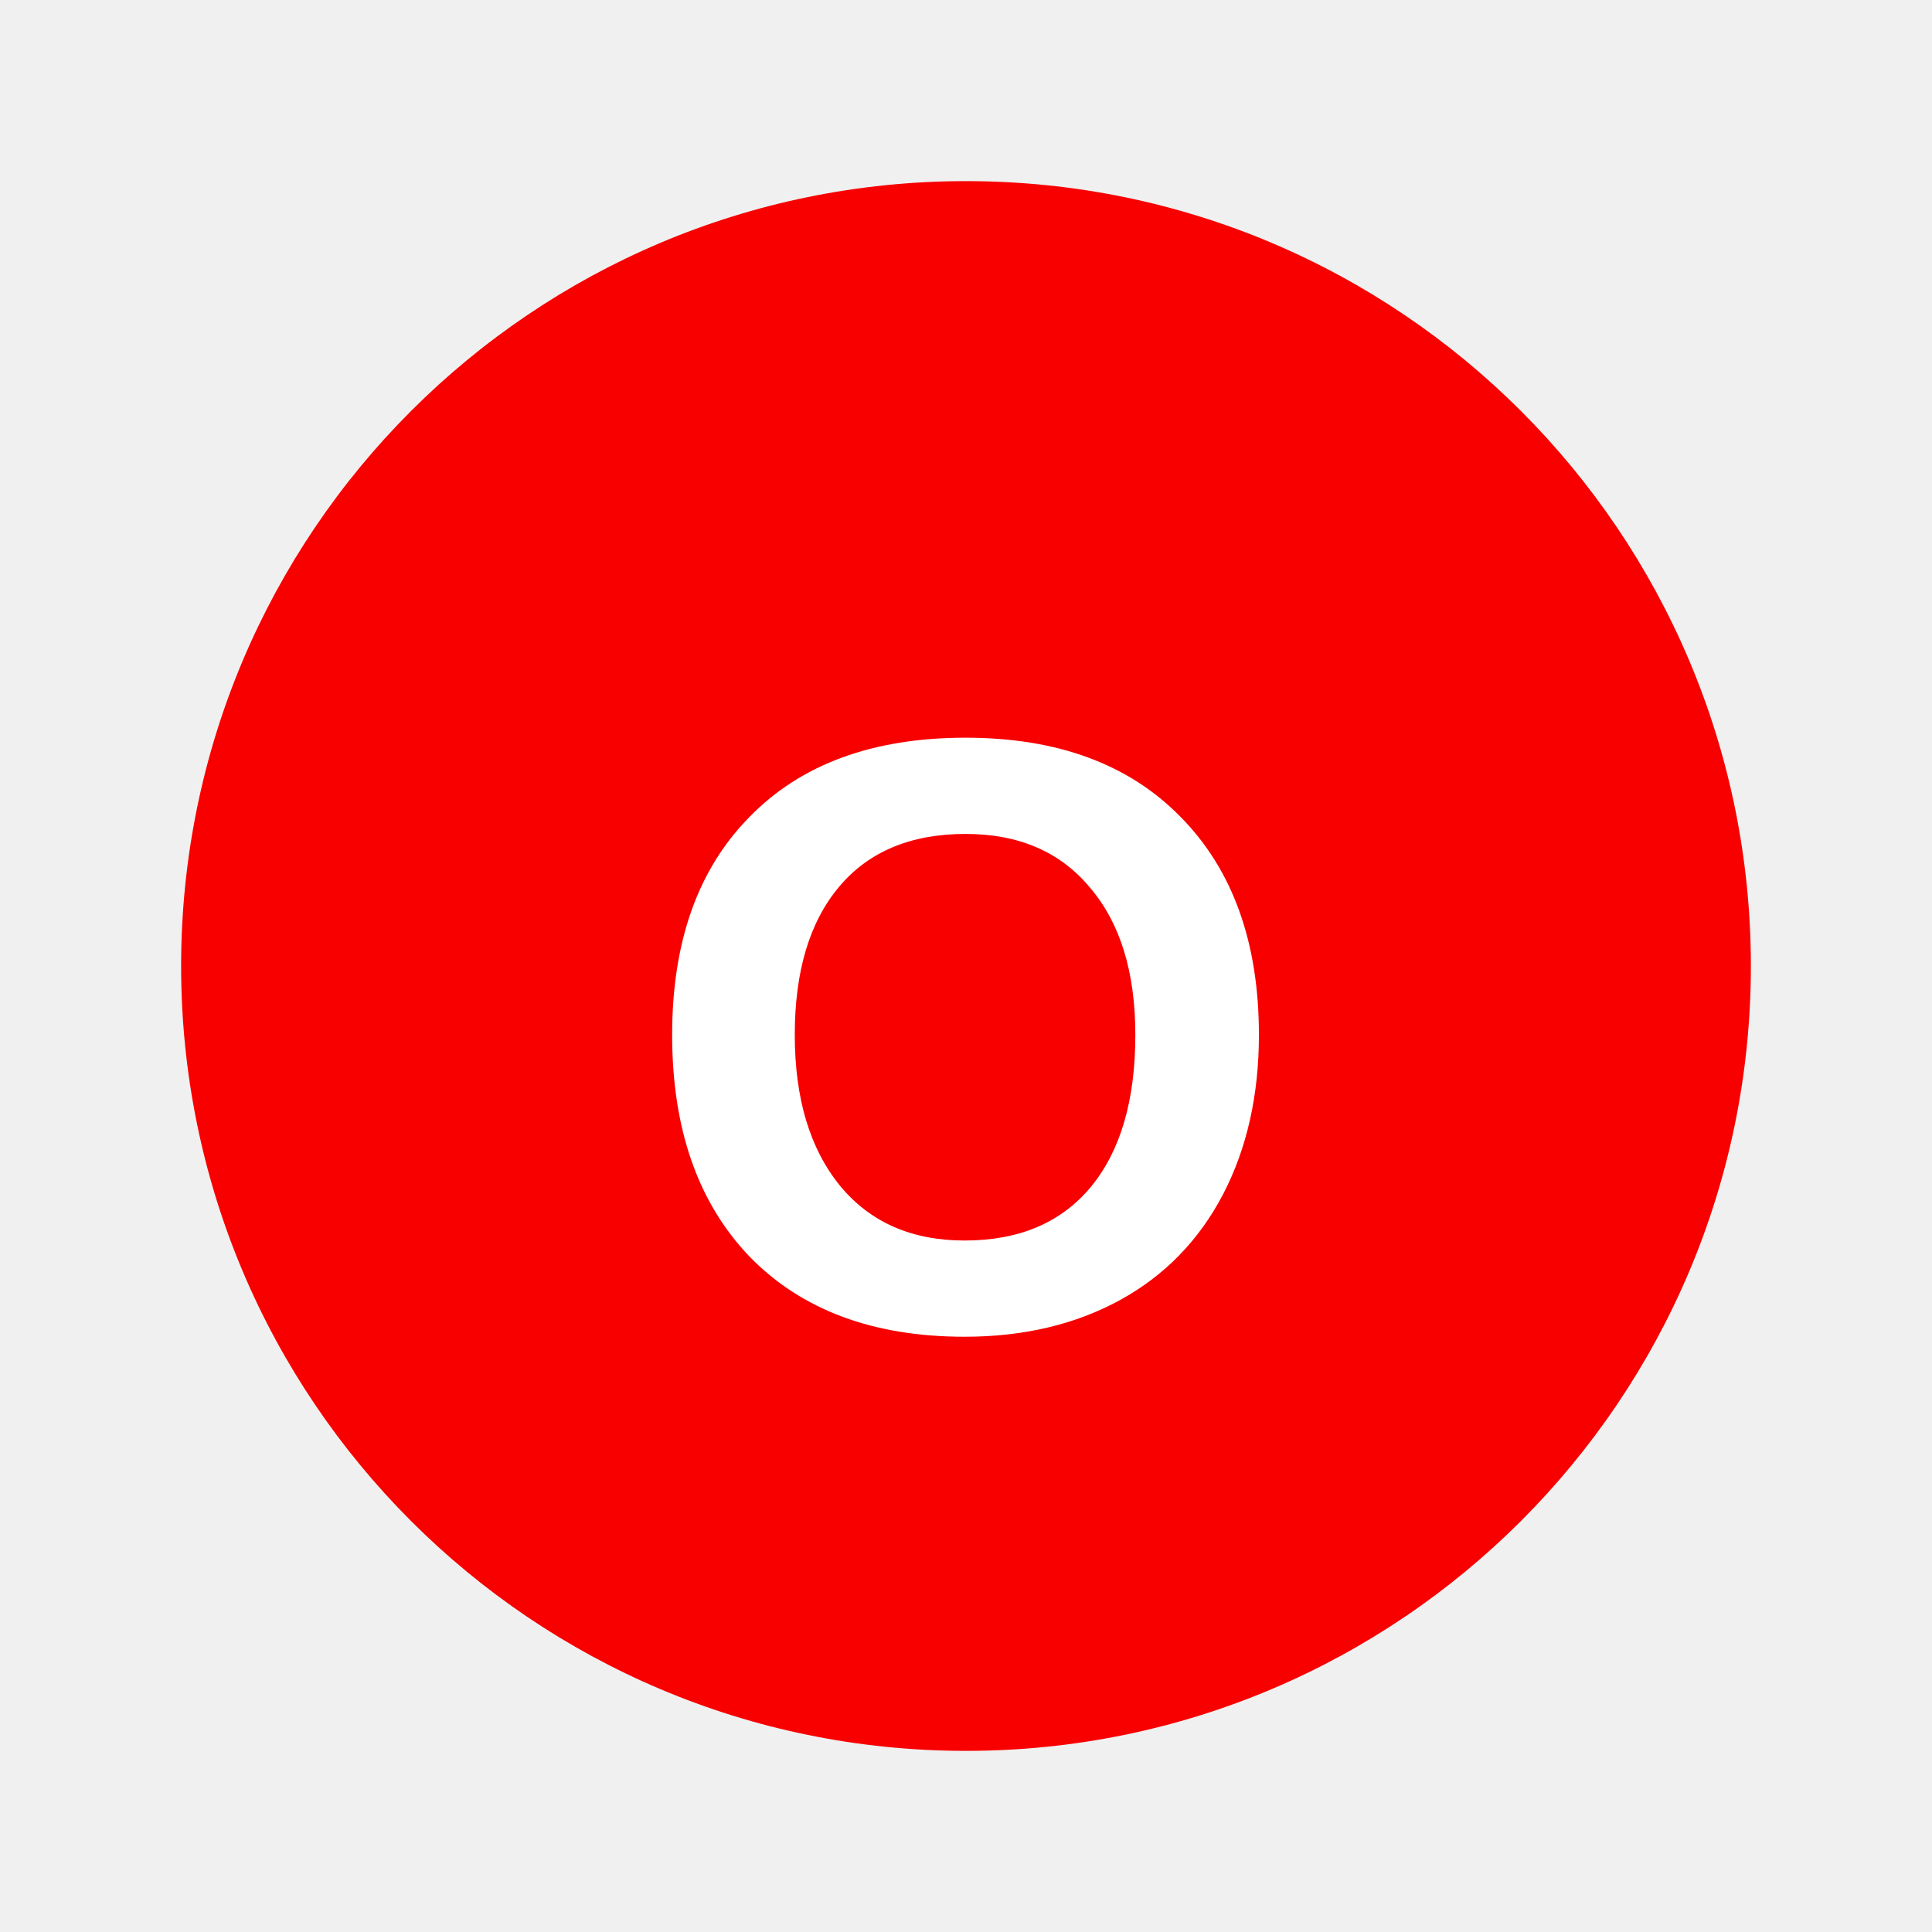
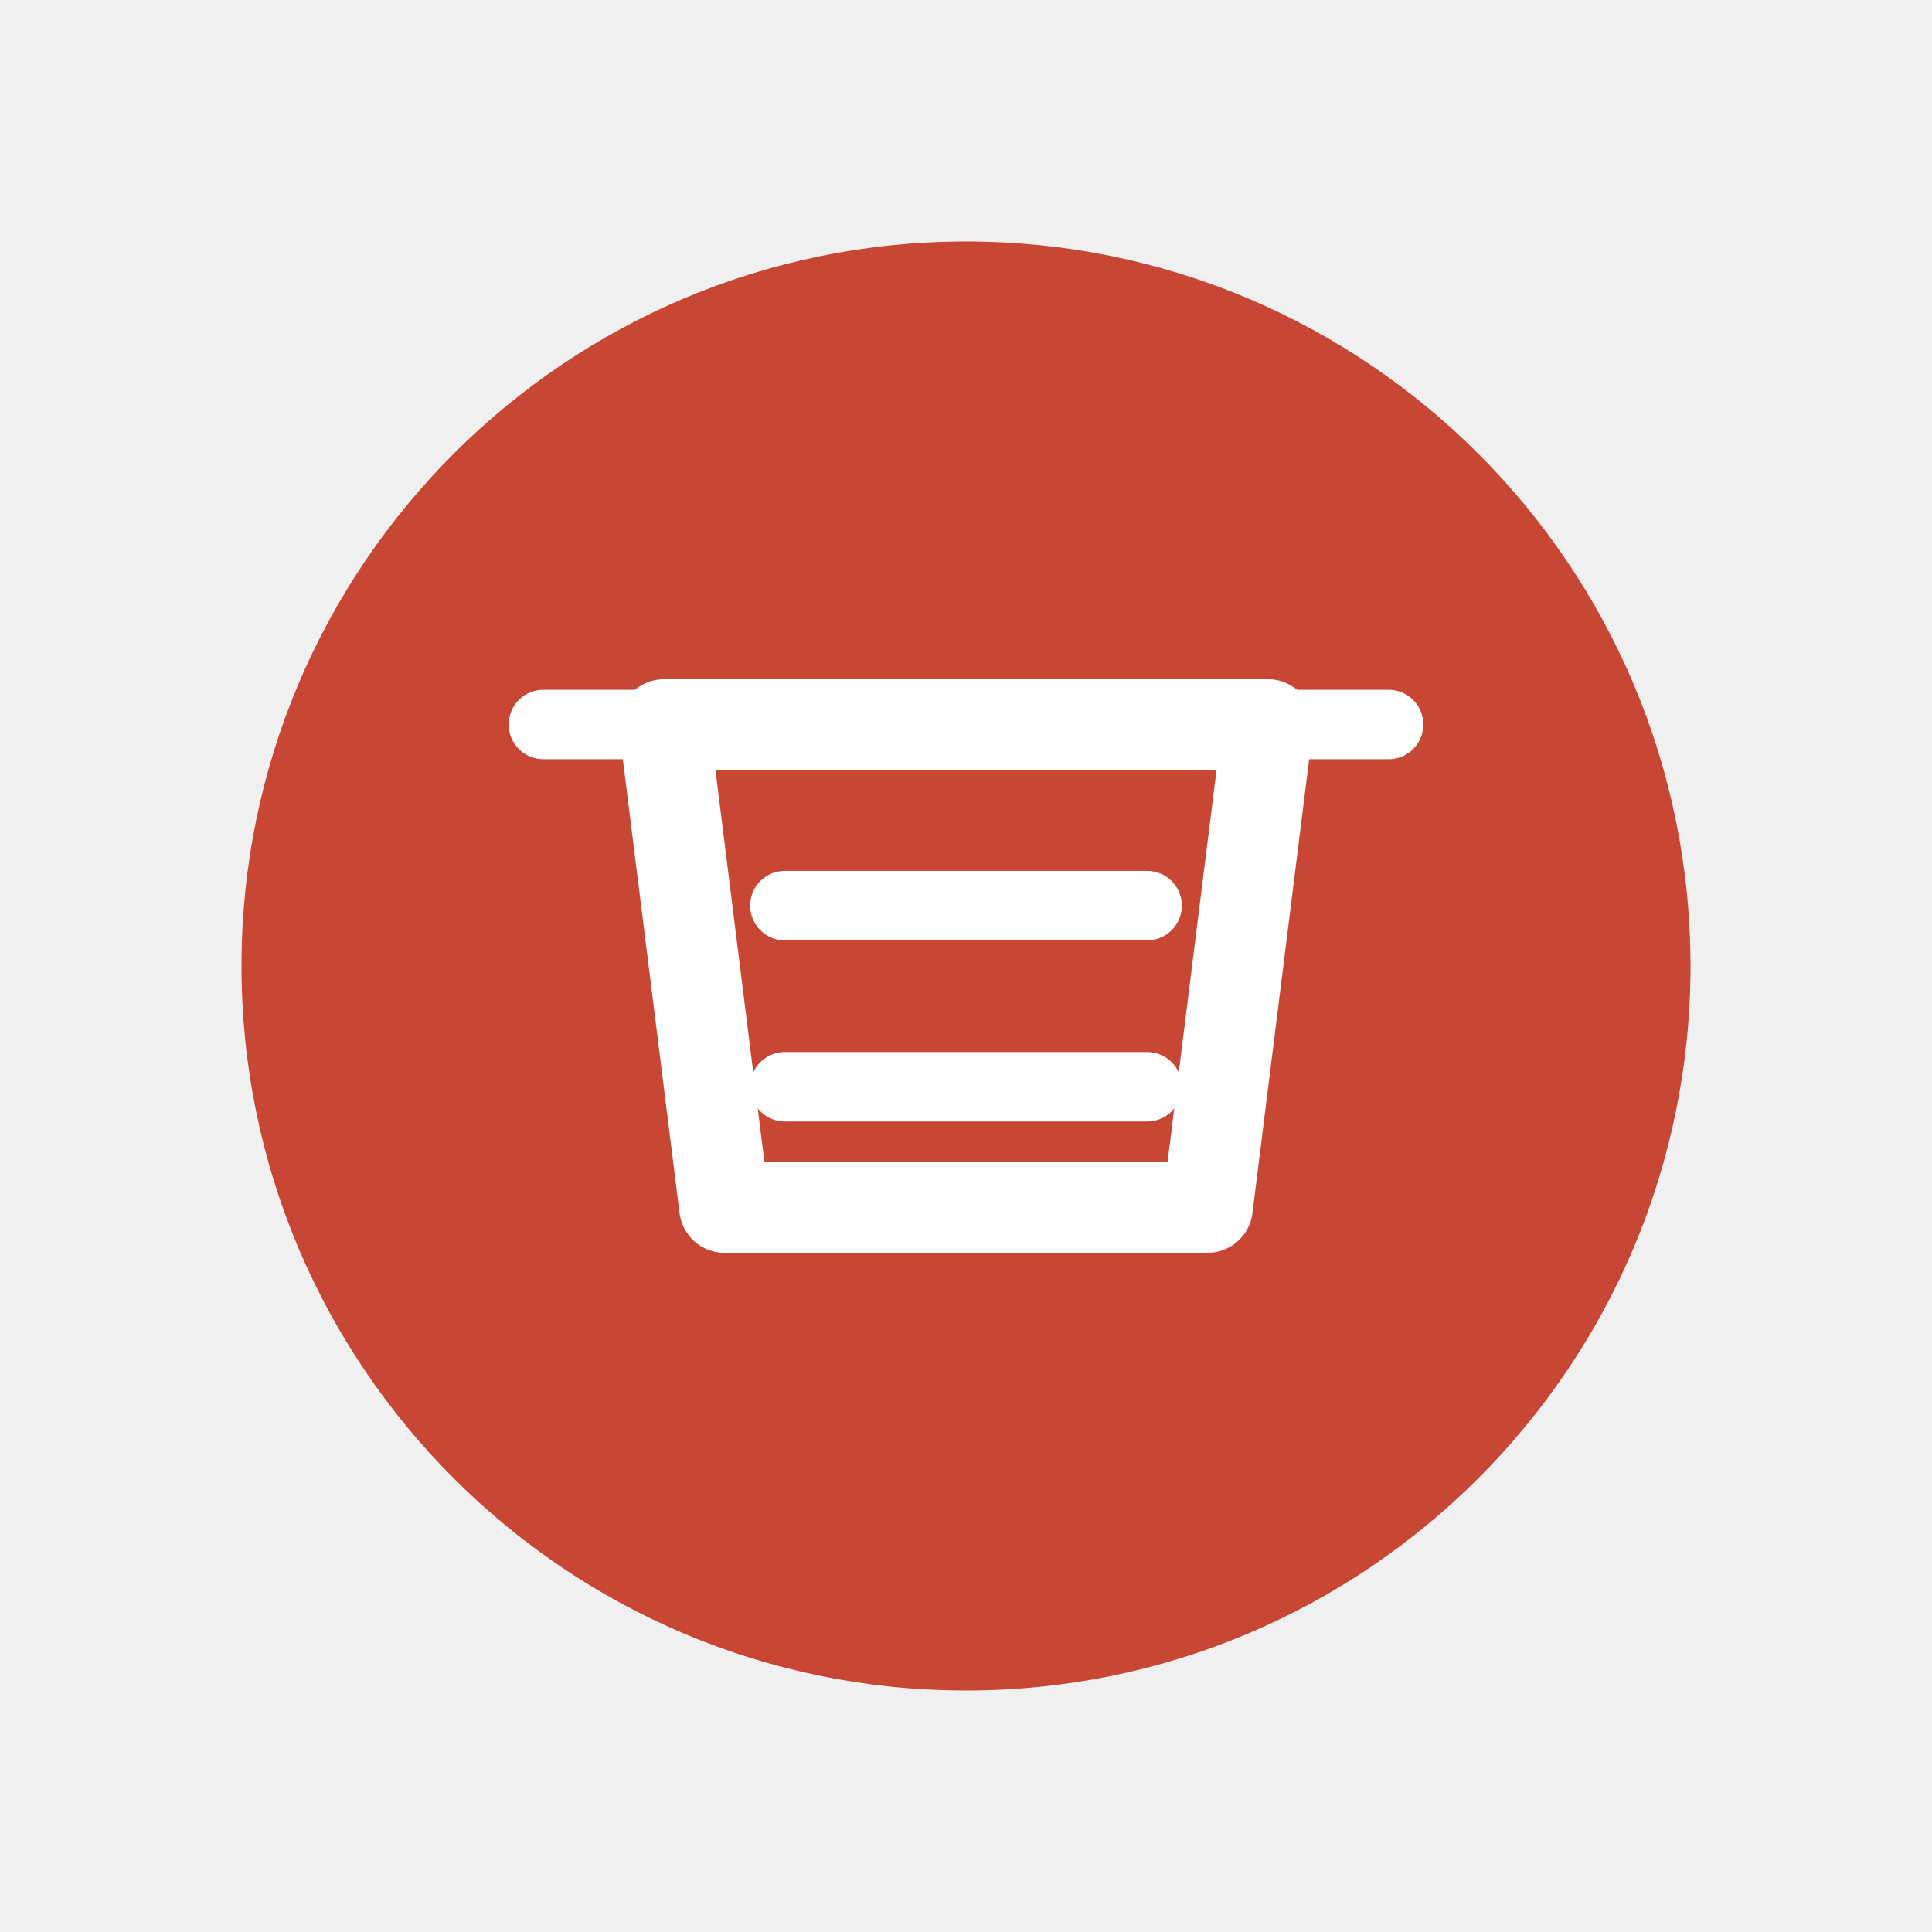
- <svg xmlns="http://www.w3.org/2000/svg" viewBox="0 0 32 32">
-   <circle cx="16" cy="16" r="13" fill="#F80000" />
-   <text x="16" y="22" font-family="Arial" font-size="14" font-weight="bold" fill="white" text-anchor="middle">O</text>
+ <svg xmlns="http://www.w3.org/2000/svg" viewBox="0 0 64 64">
+   <circle cx="32" cy="32" r="24" fill="#C74634" />
+   <path d="M22 24h20l-2 16H24z" fill="none" stroke="#FFF" stroke-width="3" stroke-linejoin="round" />
+   <path d="M18 24h28M26 30h12M26 36h12" stroke="#FFF" stroke-width="2.3" stroke-linecap="round" />
</svg>
